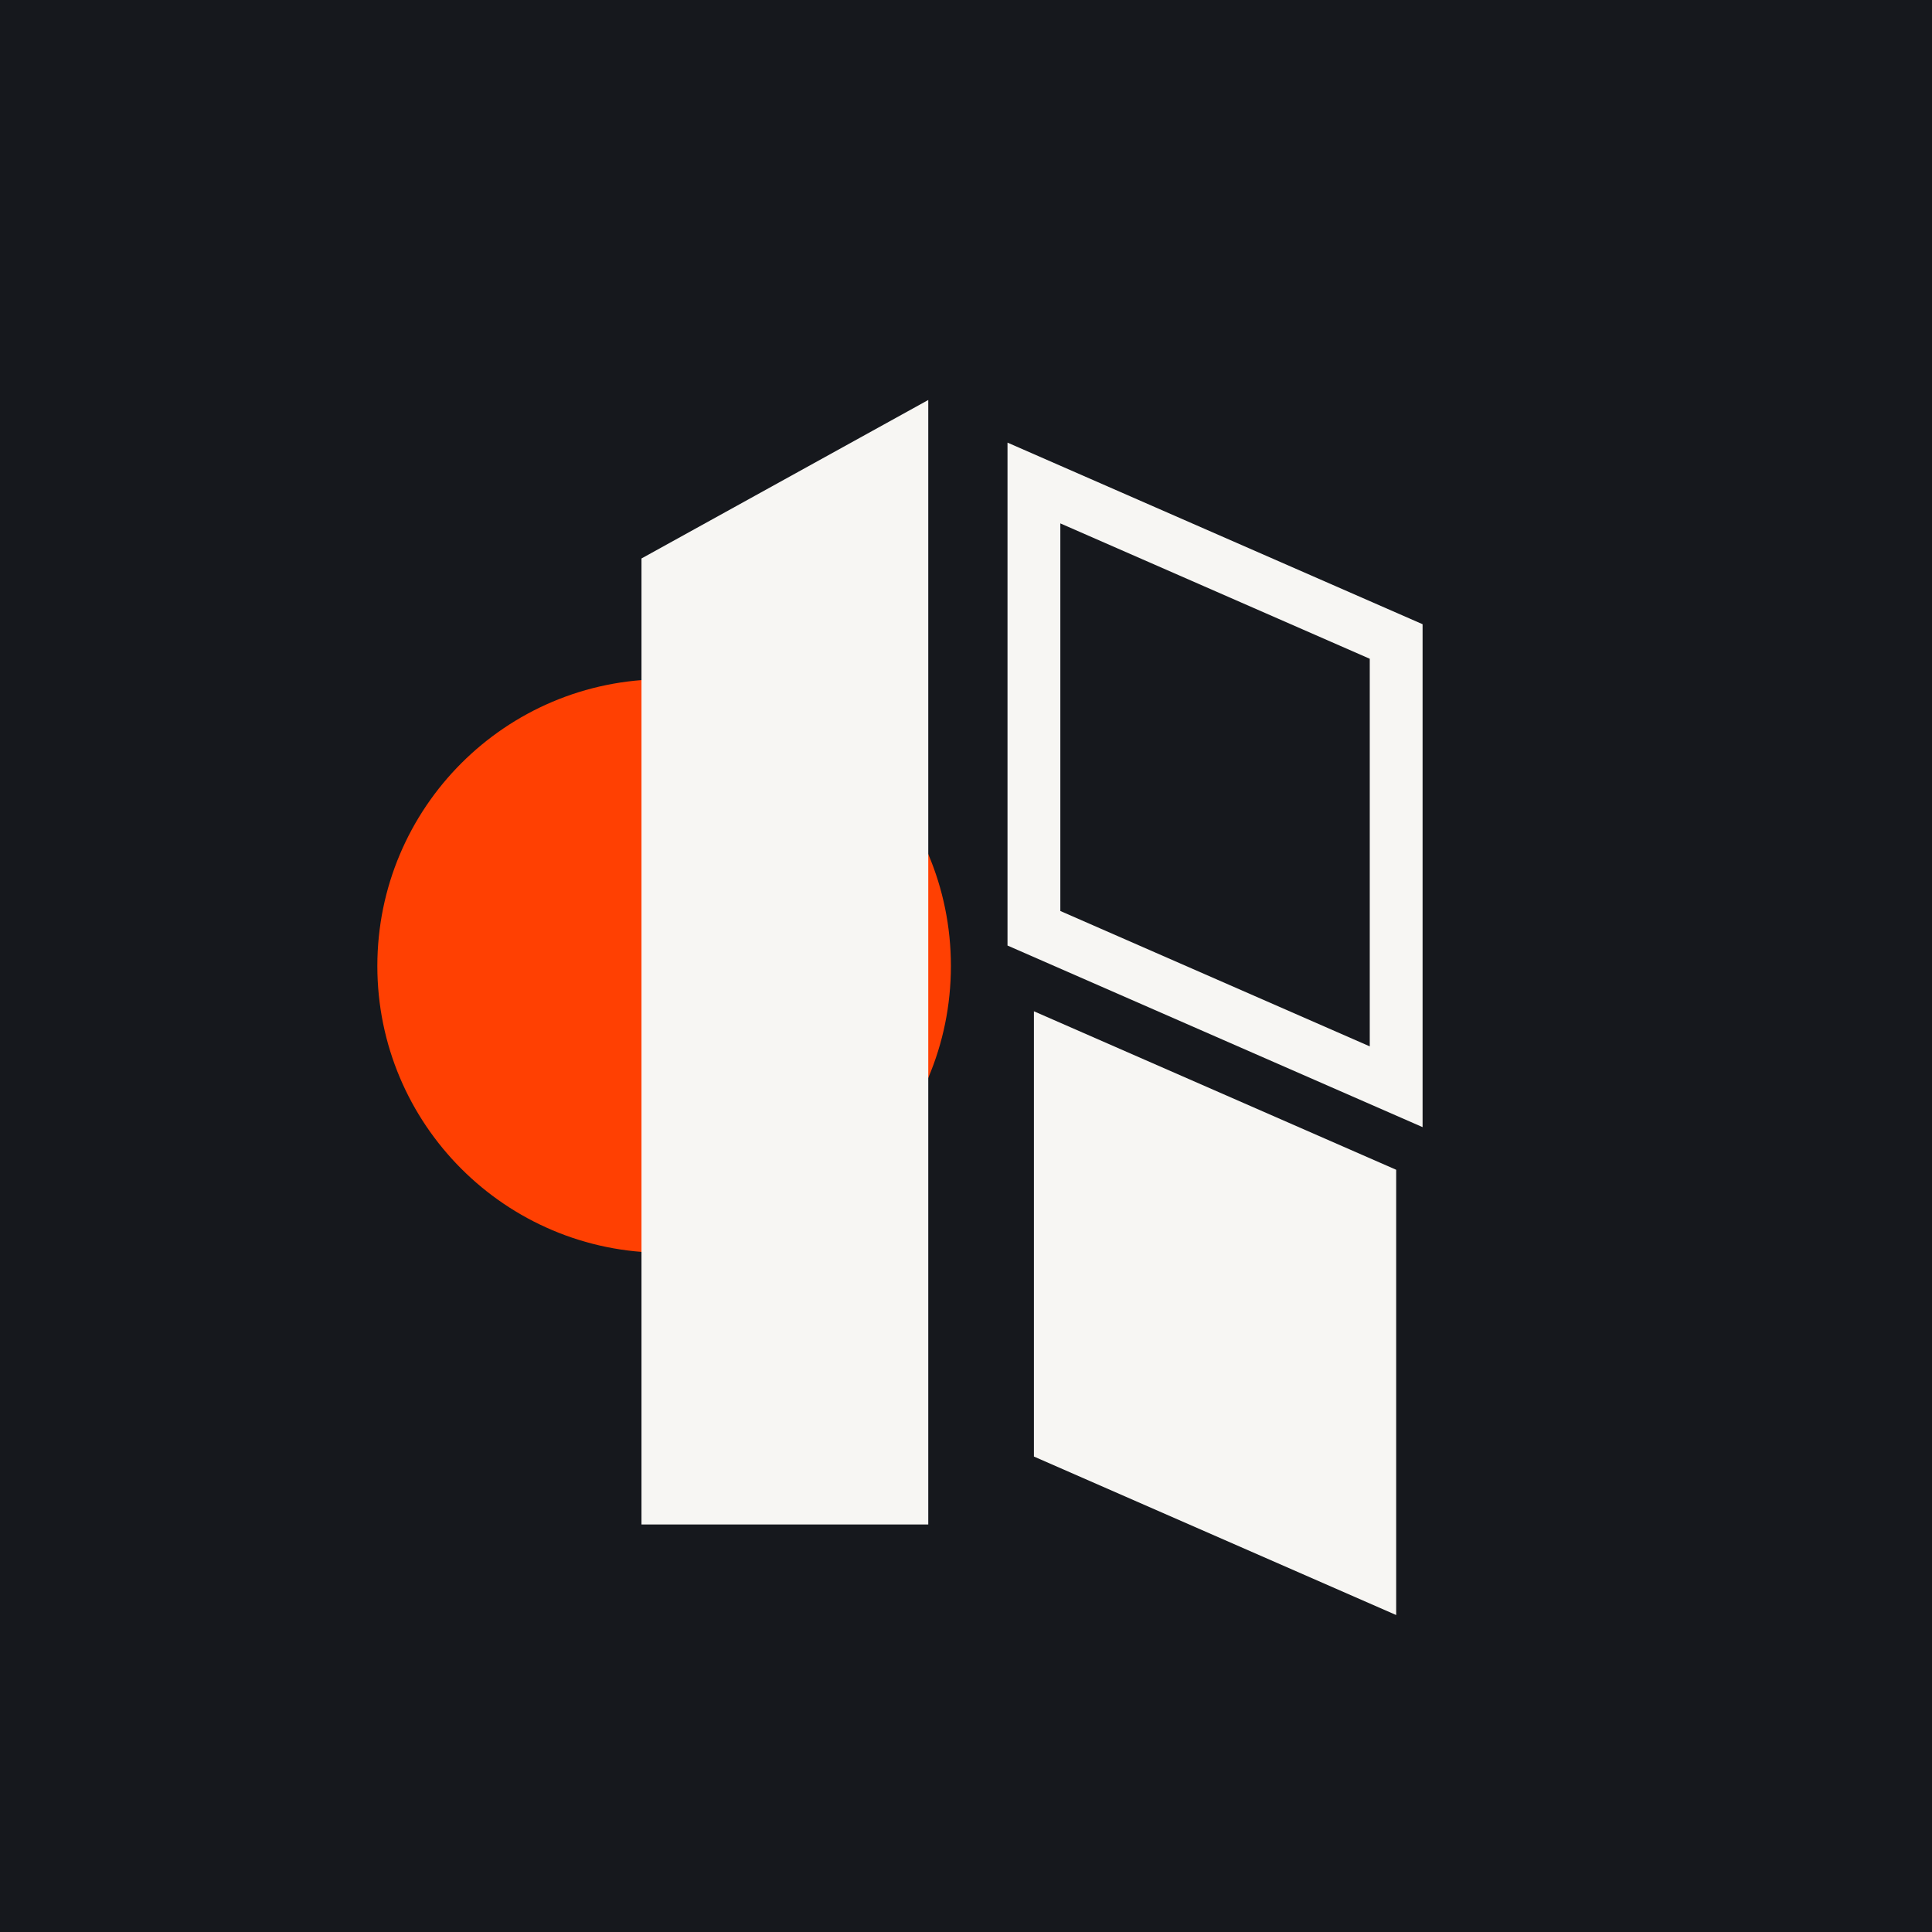
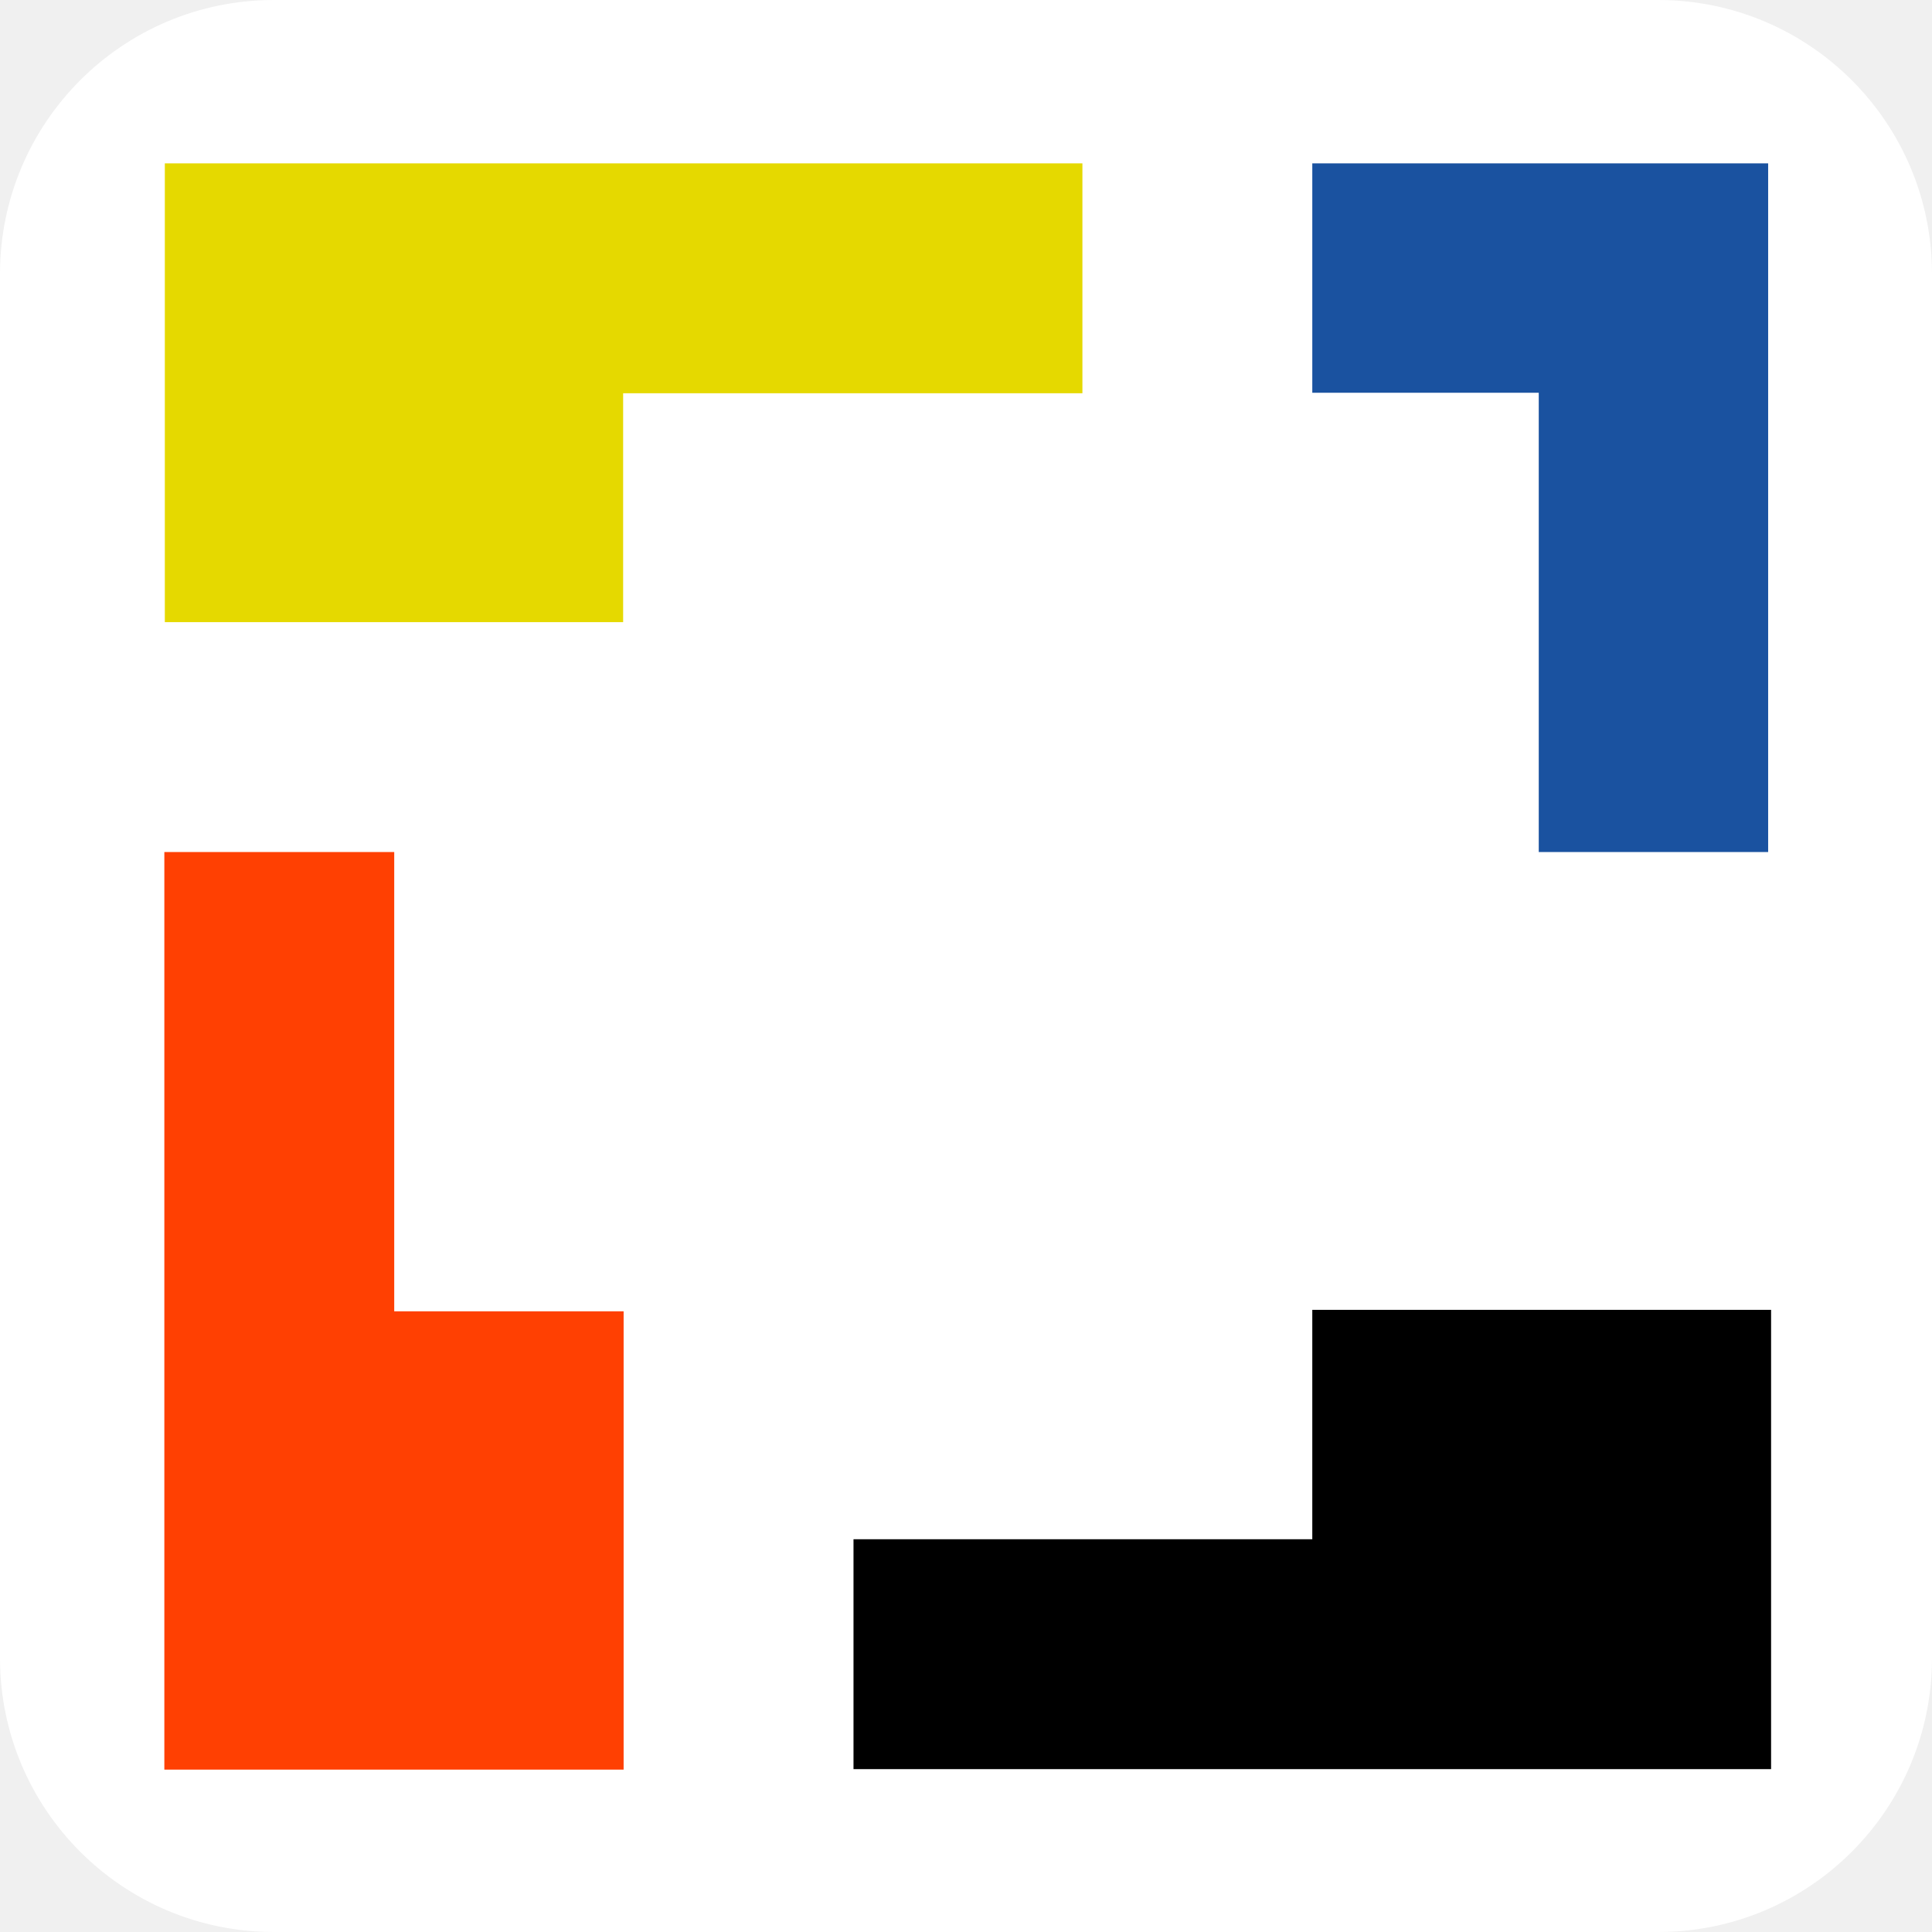
- <svg xmlns="http://www.w3.org/2000/svg" viewBox="0 0 512 512" width="512" height="512" role="img" aria-label="Future Architecture">
-   <rect width="512" height="512" fill="#16181D" />
-   <circle cx="176" cy="256" r="76" fill="#FF4002" />
-   <path d="M170 148 L246 106 L246 404 L170 404 Z" fill="#F7F6F3" />
-   <path d="M274 128 L274 246 L370 288 L370 170 Z" fill="none" stroke="#F7F6F3" stroke-width="14" stroke-linejoin="miter" />
-   <path d="M274 268 L370 310 L370 428 L274 386 Z" fill="#F7F6F3" />
+ <svg xmlns="http://www.w3.org/2000/svg" viewBox="160 207 395 395">
+   <rect x="160" y="207" width="395" height="395" rx="56" fill="#fff" />
+   <polygon fill="#e5d900" points="193.7 240.4 381.3 240.4 381.3 287.4 287.4 287.4 287.4 334.2 193.7 334.2 193.7 240.4" />
+   <polygon fill="#ff4002" points="193.6 568.8 193.6 381.2 240.6 381.2 240.6 475.1 287.5 475.1 287.5 568.8 193.6 568.8" />
+   <polygon fill="#1a52a0" points="428.3 240.4 521.5 240.4 521.5 381.2 474.6 381.2 474.6 287.3 428.3 287.3 428.3 240.4" />
+   <polygon fill="#000" points="522.1 568.7 334.5 568.7 334.5 521.7 428.3 521.7 428.3 474.8 522.1 474.8 522.1 568.7" />
</svg>
